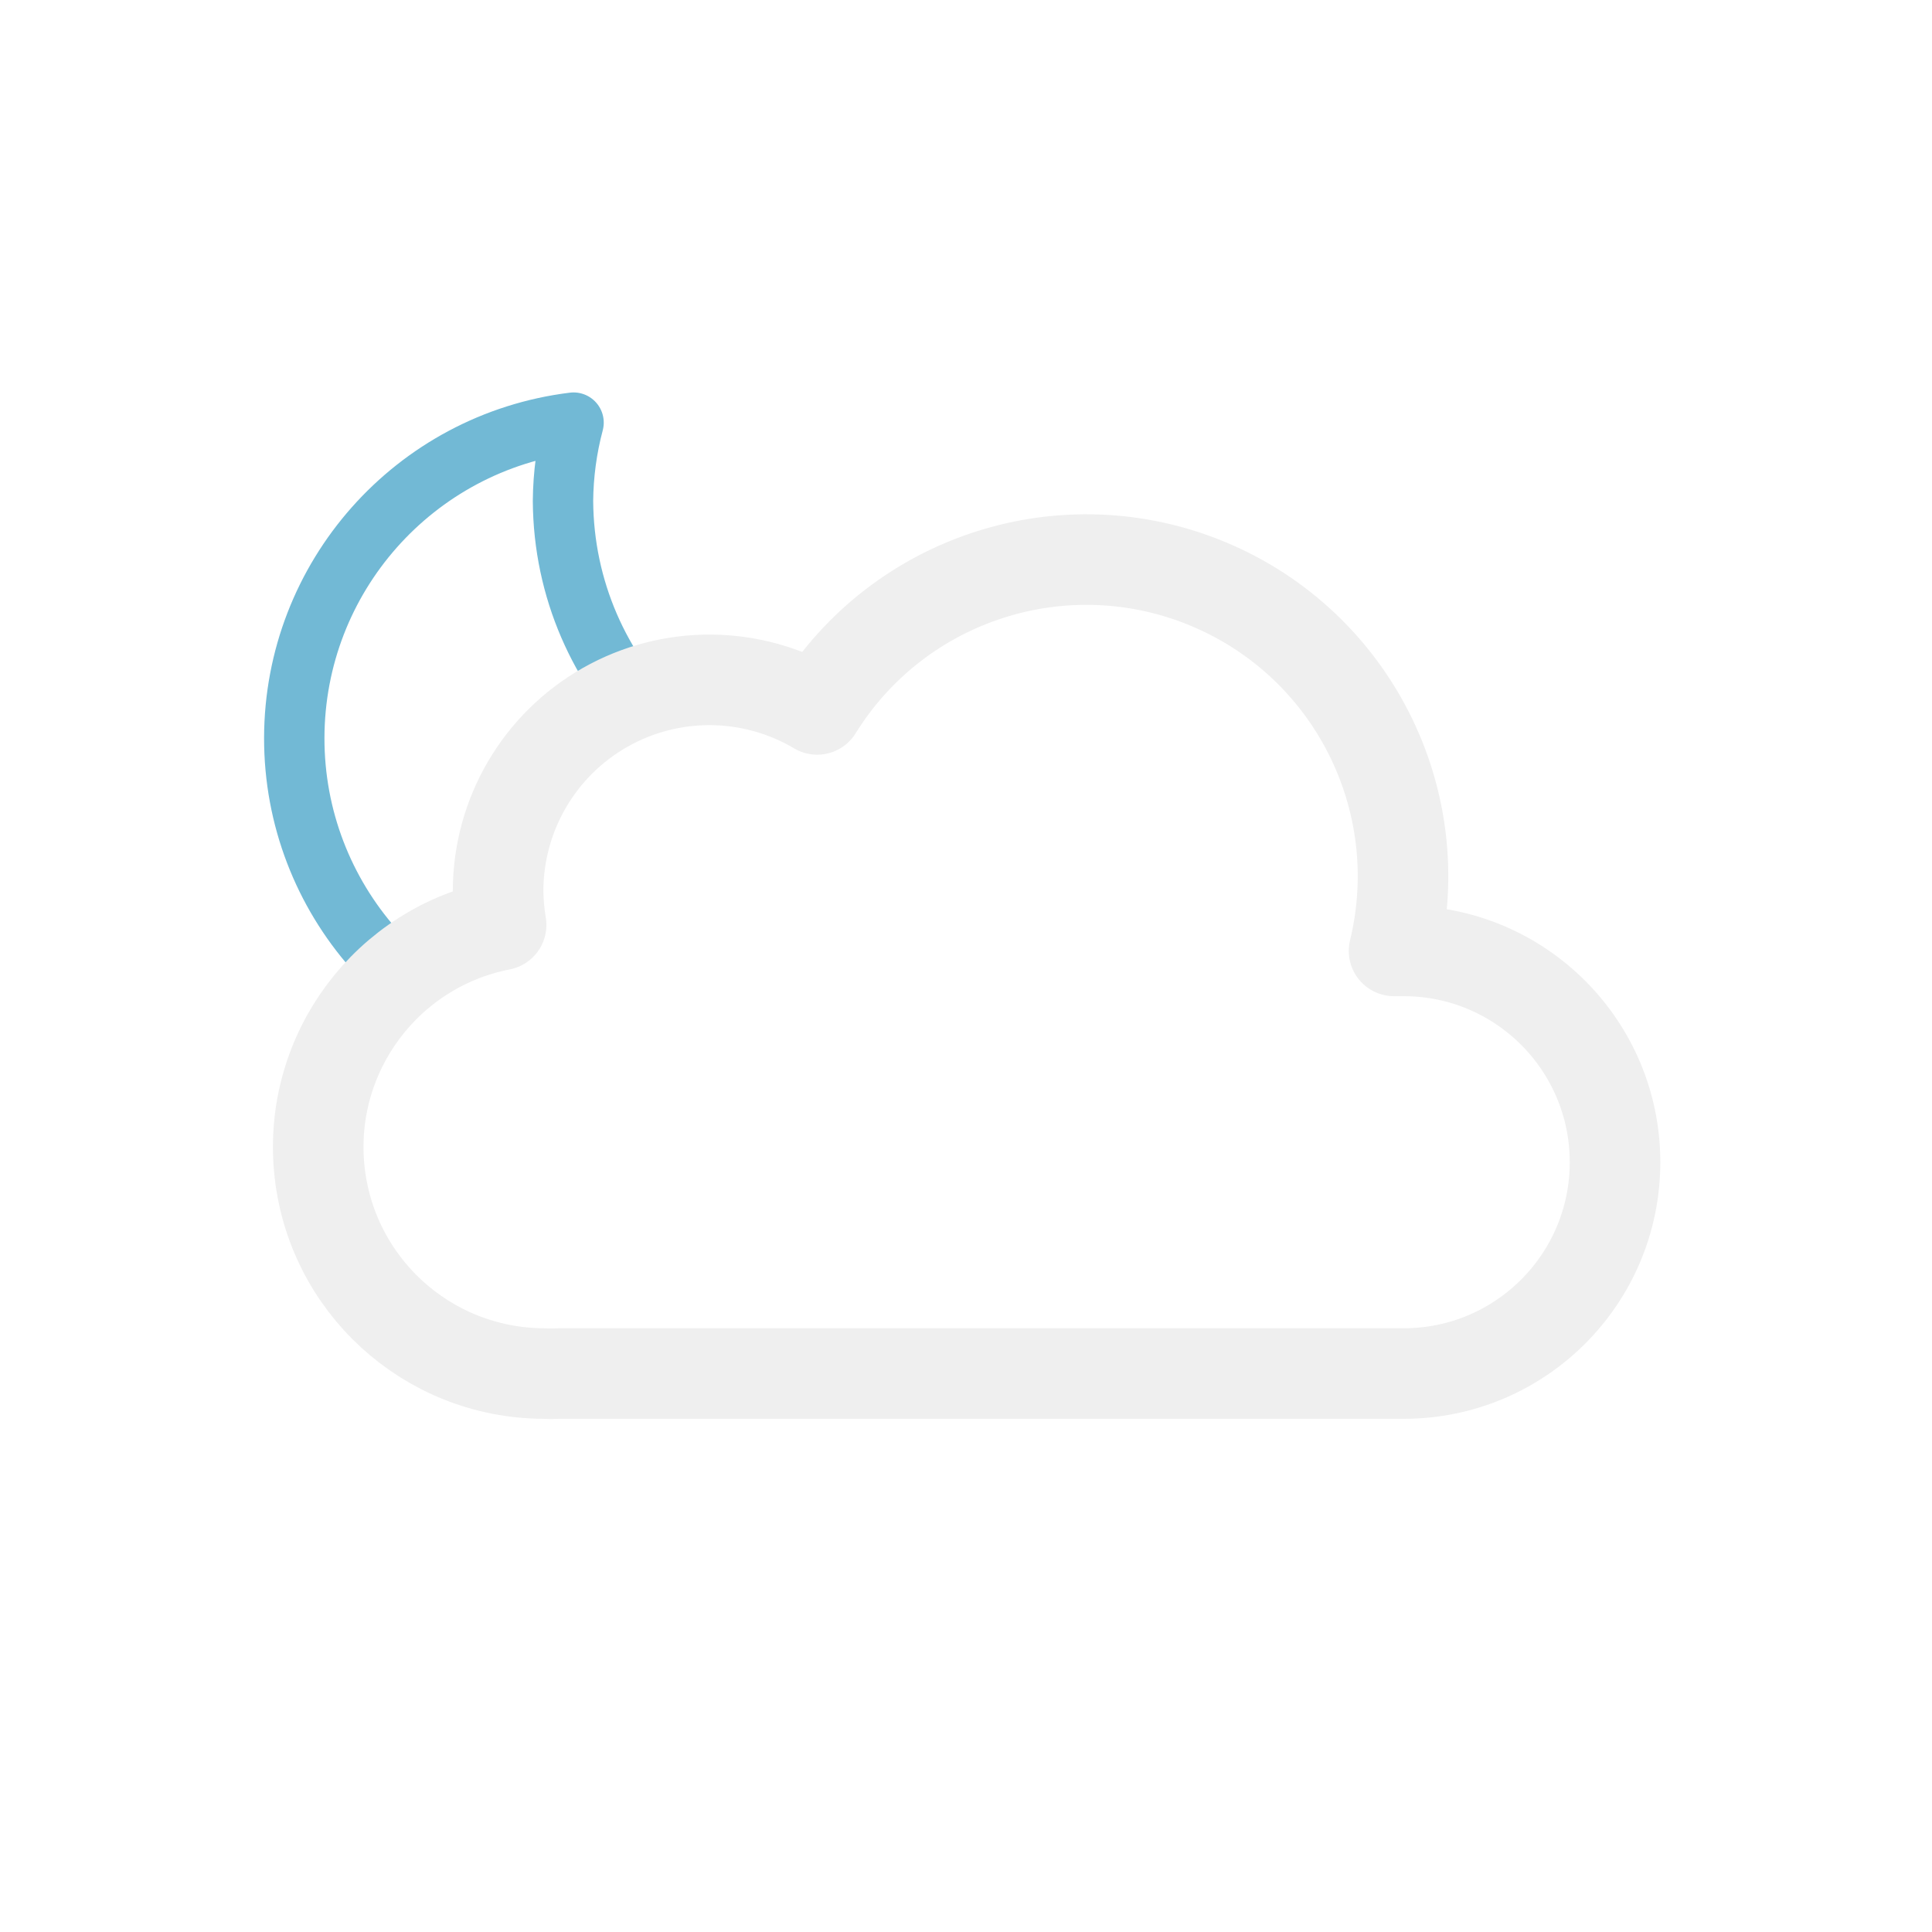
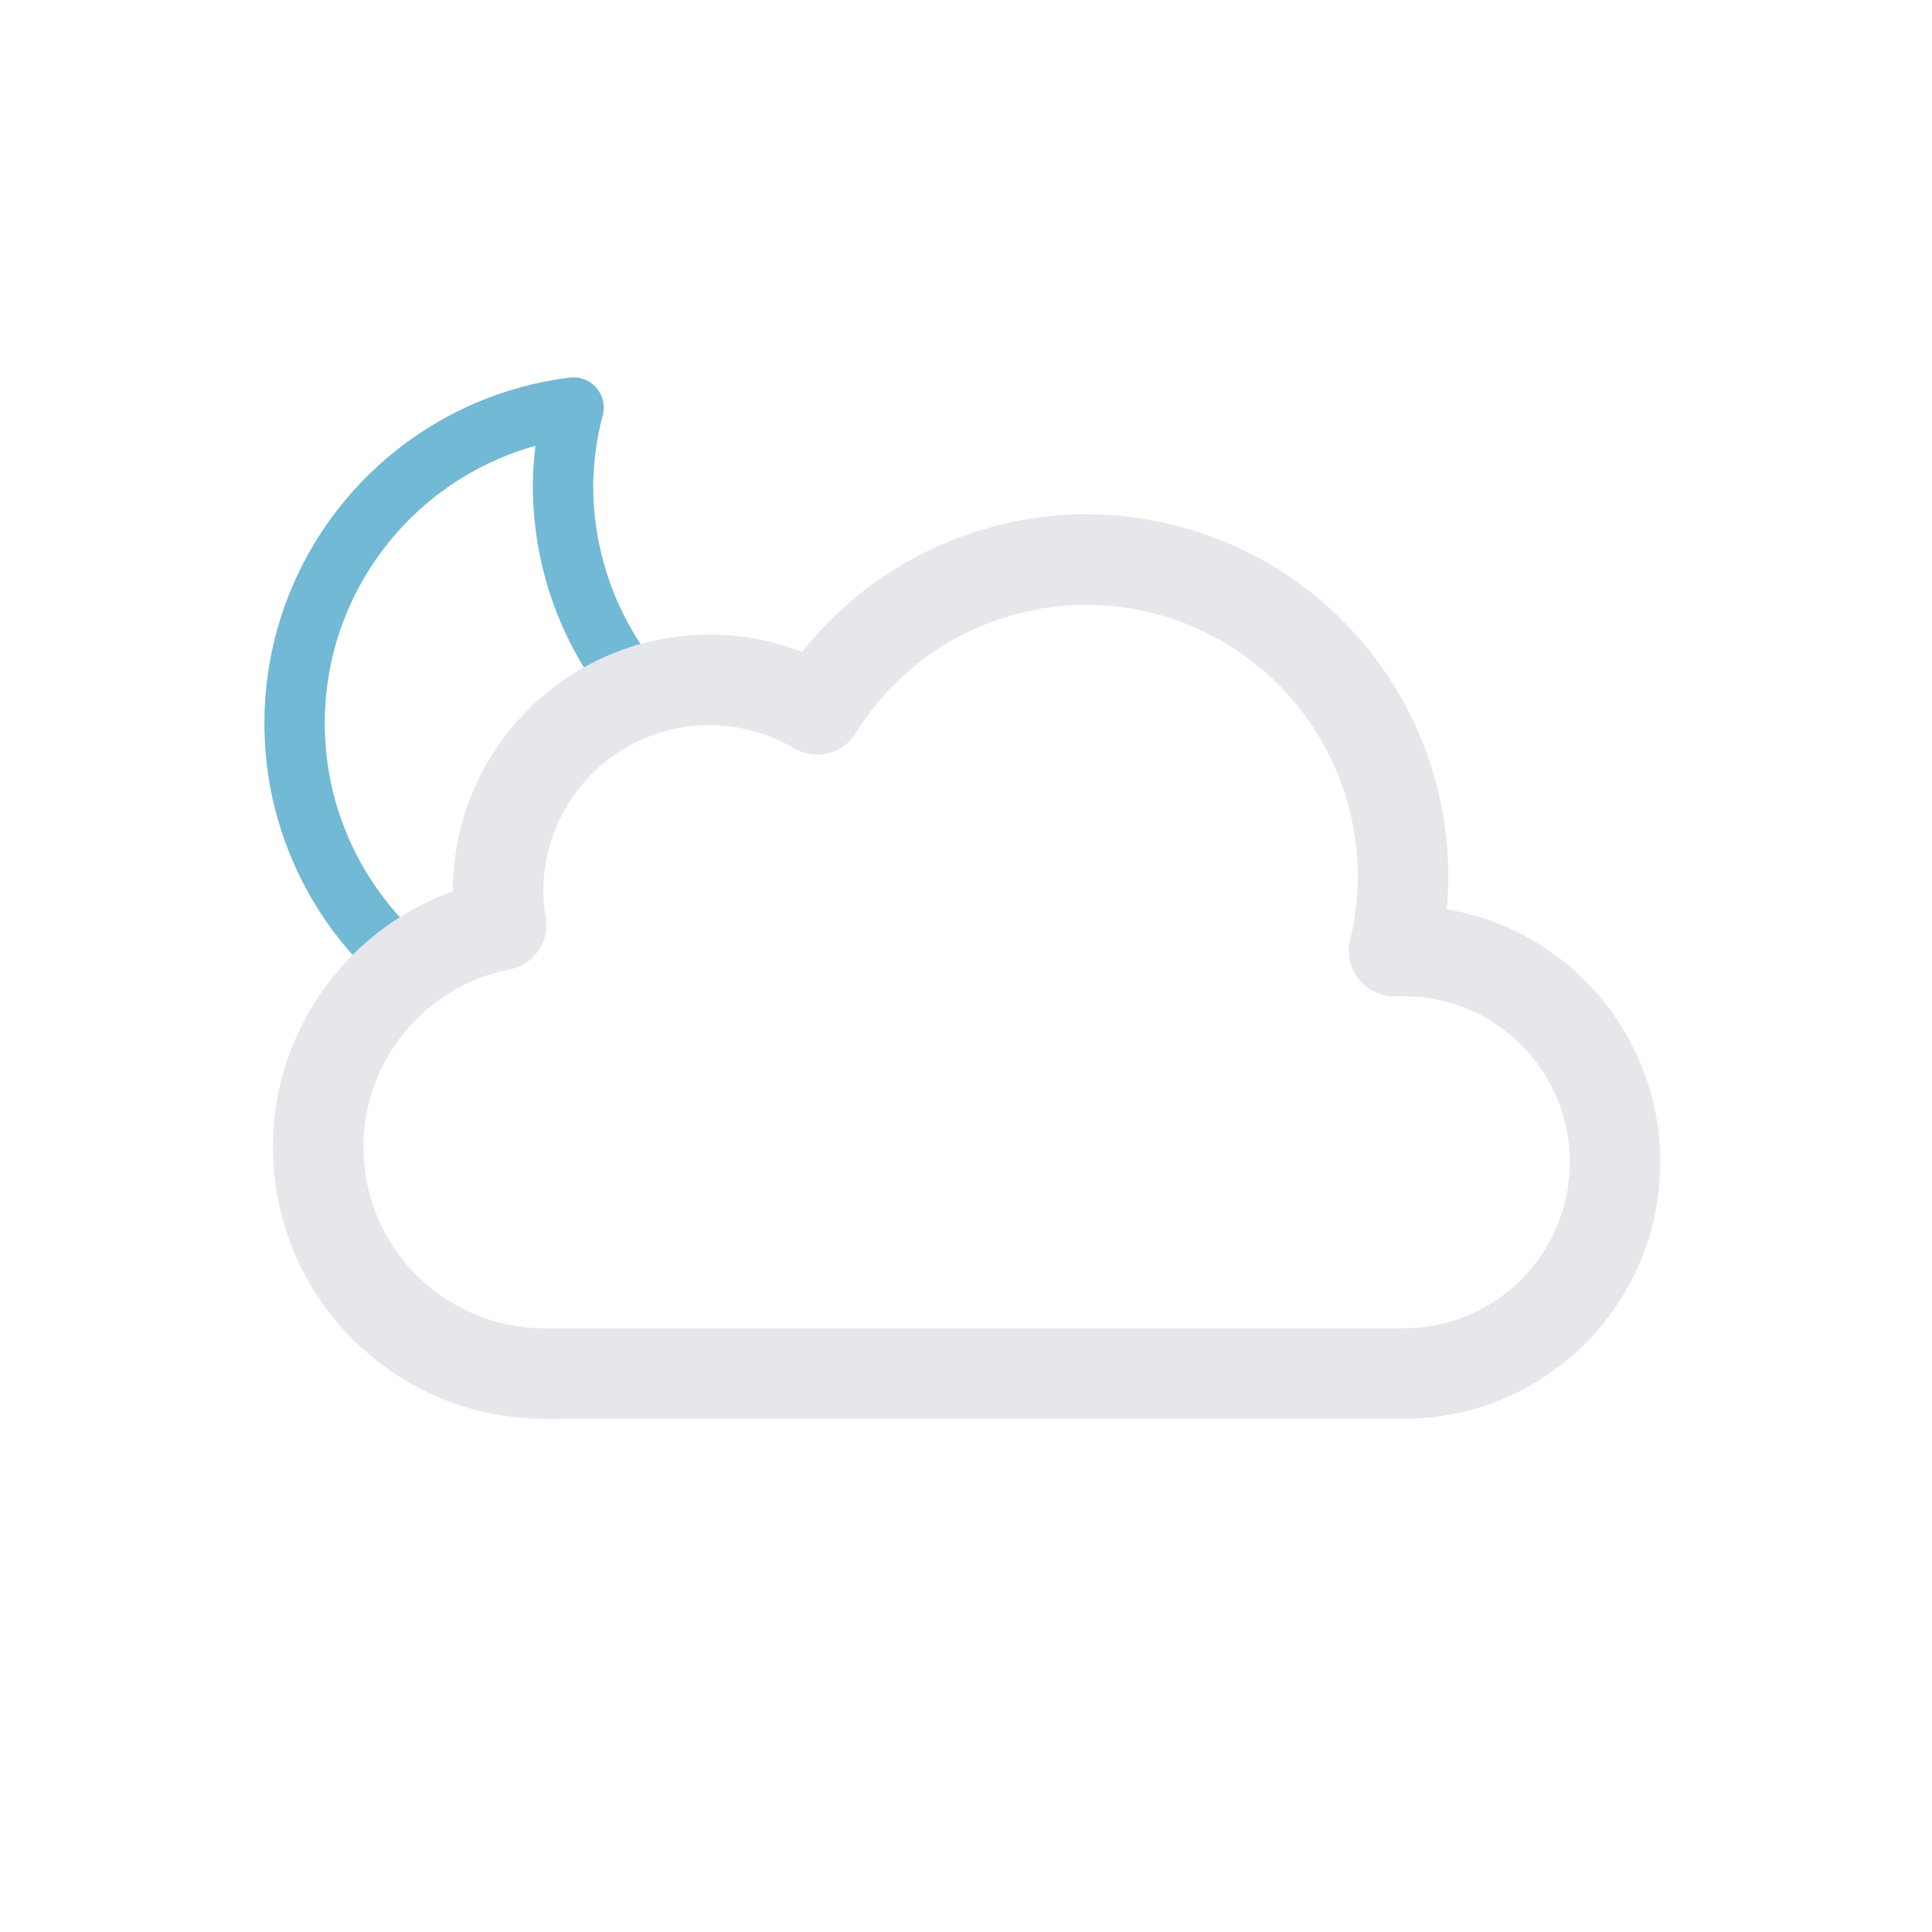
<svg xmlns="http://www.w3.org/2000/svg" viewBox="0 0 64 64">
  <defs>
    <clipPath id="a">
-       <polygon points="10.55 34.21 6.72 30.79 4.72 24.79 5.72 17.79 9.72 12.79 14.72 9.79 20.72 9.79 25.72 10.79 28.72 13.79 31.28 18.15 26.72 22.79 21.72 22.79 16.72 27.79 16.72 30.79 10.55 34.21" fill="none" />
+       <polygon points="12 35 6.72 30.79 4.72 24.79 5.72 17.79 9.72 12.79 14.72 9.79 20.72 9.79 25.72 10.79 28.72 13.79 33 20 27 24 21 24 18 27 18 31 14 33 12 35" fill="none" />
    </clipPath>
  </defs>
  <g clip-path="url(#a)">
    <g>
-       <path d="M29.33,27.13A10.6,10.6,0,0,1,18.65,16.6,10.44,10.44,0,0,1,19,14,10.54,10.54,0,1,0,30.5,27.07,11.46,11.46,0,0,1,29.33,27.13Z" fill="none" stroke="#72b9d5" stroke-linecap="round" stroke-linejoin="round" stroke-width="2" />
+       <path d="M29.33,26.68A10.61,10.61,0,0,1,18.65,16.14,10.5,10.5,0,0,1,19,13.5,10.54,10.54,0,1,0,30.5,26.61,11.48,11.48,0,0,1,29.33,26.68Z" fill="none" stroke="#72b9d5" stroke-linecap="round" stroke-linejoin="round" stroke-width="2" />
      <animateTransform attributeName="transform" type="rotate" values="-10 19.22 24.293;10 19.22 24.293;-10 19.22 24.293" dur="10s" repeatCount="indefinite" />
    </g>
  </g>
-   <path d="M46.5,31.5l-.32,0a10.49,10.49,0,0,0-19.11-8,7,7,0,0,0-10.57,6,7.21,7.21,0,0,0,.1,1.14A7.5,7.5,0,0,0,18,45.5a4.19,4.19,0,0,0,.5,0v0h28a7,7,0,0,0,0-14Z" fill="none" stroke="#efefef" stroke-linejoin="round" stroke-width="3" />
+   <path d="M46.5,31.5l-.32,0a10.49,10.49,0,0,0-19.11-8,7,7,0,0,0-10.57,6,7.21,7.21,0,0,0,.1,1.14A7.5,7.5,0,0,0,18,45.5a4.19,4.19,0,0,0,.5,0v0h28a7,7,0,0,0,0-14Z" fill="none" stroke="#e5e7eb" stroke-linejoin="round" stroke-width="3" />
</svg>
